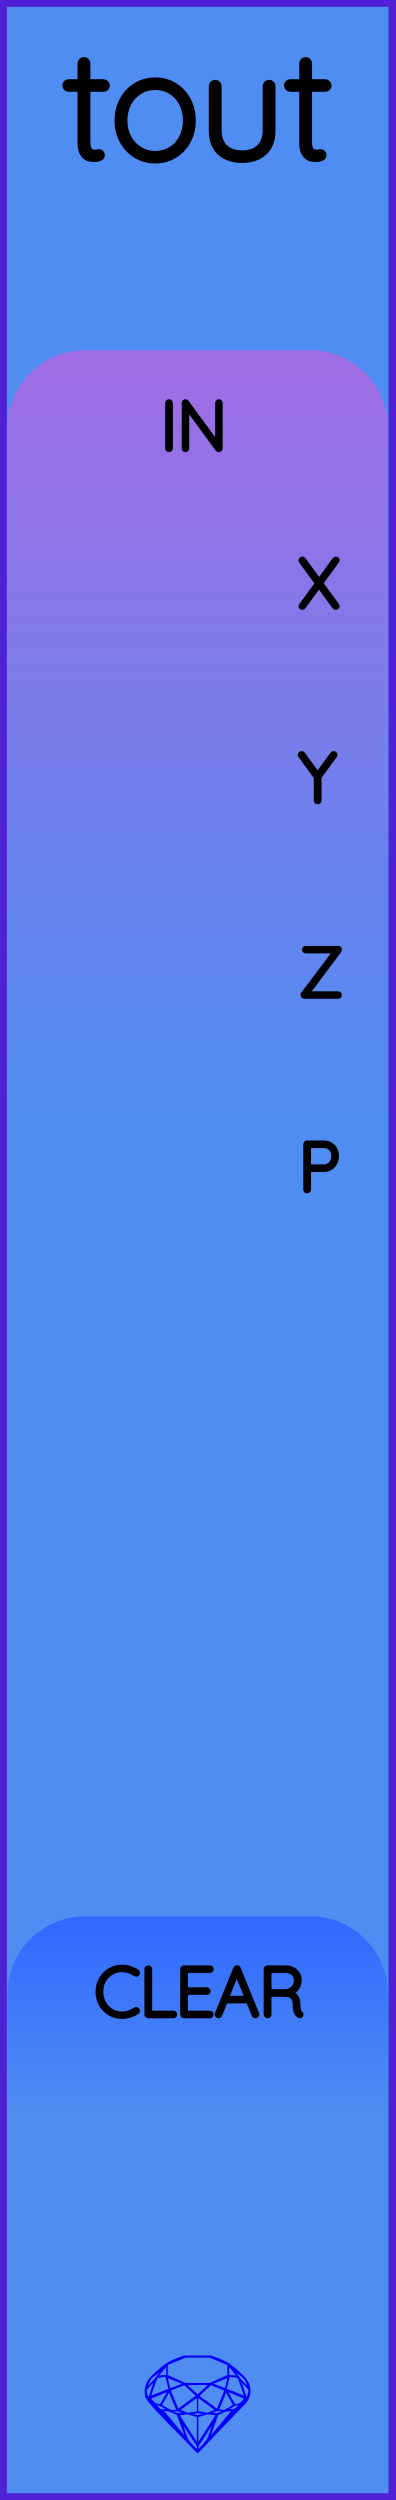
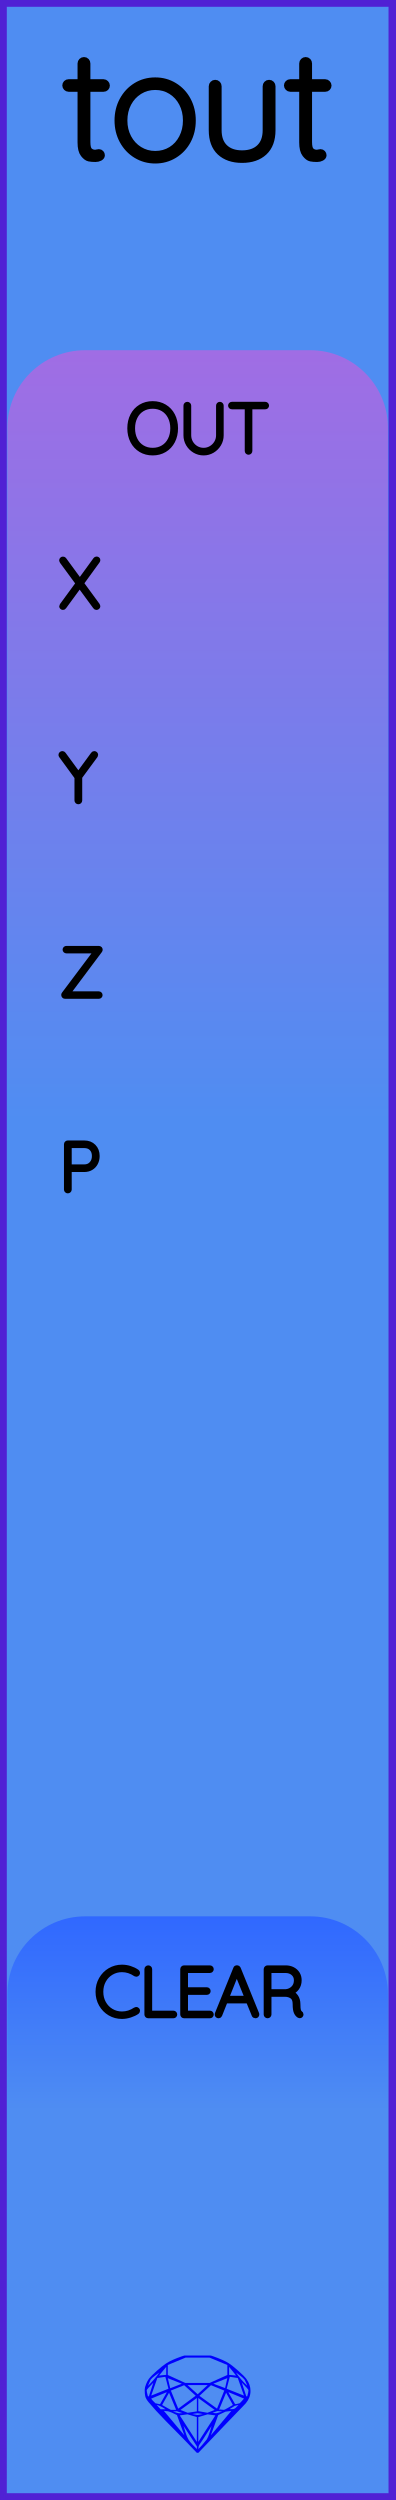
<svg xmlns="http://www.w3.org/2000/svg" width="20.32mm" height="128.50mm" viewBox="0 0 20.32 128.50">
  <g id="PanelLayer">
    <defs>
      <linearGradient id="gradient_in" x1="0" y1="18" x2="0" y2="57.6" gradientUnits="userSpaceOnUse">
        <stop style="stop-color:#a06de4;stop-opacity:1;" offset="0" />
        <stop style="stop-color:#4f8df2;stop-opacity:1;" offset="1" />
      </linearGradient>
      <linearGradient id="gradient_trigger" x1="0" y1="98.5" x2="0" y2="108.5" gradientUnits="userSpaceOnUse">
        <stop style="stop-color:#3068ff;stop-opacity:1;" offset="0" />
        <stop style="stop-color:#4f8df2;stop-opacity:1;" offset="1" />
      </linearGradient>
    </defs>
    <rect id="border_rect" width="20.32" height="128.5" x="0" y="0" style="display:inline;fill:#4f8df2;fill-opacity:1;fill-rule:nonzero;stroke:#5021d4;stroke-width:0.7;stroke-linecap:round;stroke-linejoin:round;stroke-dasharray:none;stroke-opacity:1;image-rendering:auto" />
    <path id="model_name" d="M5.472 4.395Q5.472 4.457 5.43 4.5Q5.387 4.542 5.325 4.542H4.471V7.305Q4.471 7.647 4.591 7.759Q4.712 7.872 4.898 7.872Q4.929 7.872 4.987 7.856Q5.045 7.841 5.084 7.841Q5.139 7.841 5.177 7.883Q5.216 7.926 5.216 7.981Q5.216 8.05 5.123 8.101Q5.03 8.151 4.906 8.151Q4.712 8.151 4.58 8.124Q4.448 8.097 4.304 7.915Q4.161 7.732 4.161 7.321V4.542H3.524Q3.47 4.542 3.423 4.496Q3.377 4.449 3.377 4.395Q3.377 4.333 3.419 4.29Q3.462 4.247 3.524 4.247H4.161V3.262Q4.161 3.2 4.207 3.153Q4.254 3.107 4.316 3.107Q4.386 3.107 4.428 3.153Q4.471 3.2 4.471 3.262V4.247H5.325Q5.379 4.247 5.426 4.294Q5.472 4.341 5.472 4.395ZM7.979 8.229Q7.444 8.229 7.005 7.961Q6.567 7.693 6.314 7.228Q6.062 6.762 6.062 6.195Q6.062 5.621 6.314 5.155Q6.567 4.69 7.001 4.422Q7.436 4.154 7.979 4.154Q8.515 4.154 8.953 4.422Q9.392 4.69 9.64 5.155Q9.888 5.621 9.888 6.195Q9.888 6.77 9.64 7.232Q9.392 7.693 8.953 7.961Q8.515 8.229 7.979 8.229ZM7.979 4.449Q7.529 4.449 7.16 4.678Q6.792 4.907 6.582 5.303Q6.373 5.699 6.373 6.195Q6.373 6.684 6.582 7.08Q6.792 7.476 7.16 7.705Q7.529 7.934 7.979 7.934Q8.437 7.934 8.802 7.709Q9.167 7.484 9.372 7.084Q9.578 6.684 9.578 6.195Q9.578 5.699 9.372 5.303Q9.167 4.907 8.802 4.678Q8.437 4.449 7.979 4.449ZM13.986 4.434V6.692Q13.986 7.429 13.571 7.814Q13.156 8.198 12.442 8.198Q11.728 8.198 11.316 7.814Q10.905 7.429 10.905 6.692V4.434Q10.905 4.372 10.952 4.325Q10.998 4.278 11.06 4.278Q11.13 4.278 11.173 4.325Q11.216 4.372 11.216 4.434V6.692Q11.216 7.274 11.541 7.589Q11.867 7.903 12.442 7.903Q13.024 7.903 13.35 7.589Q13.676 7.274 13.676 6.692V4.434Q13.676 4.372 13.719 4.325Q13.761 4.278 13.831 4.278Q13.901 4.278 13.944 4.325Q13.986 4.372 13.986 4.434ZM16.866 4.395Q16.866 4.457 16.823 4.5Q16.78 4.542 16.718 4.542H15.864V7.305Q15.864 7.647 15.985 7.759Q16.105 7.872 16.291 7.872Q16.322 7.872 16.381 7.856Q16.439 7.841 16.477 7.841Q16.532 7.841 16.571 7.883Q16.61 7.926 16.61 7.981Q16.61 8.05 16.516 8.101Q16.423 8.151 16.299 8.151Q16.105 8.151 15.973 8.124Q15.841 8.097 15.698 7.915Q15.554 7.732 15.554 7.321V4.542H14.918Q14.863 4.542 14.817 4.496Q14.77 4.449 14.77 4.395Q14.77 4.333 14.813 4.29Q14.855 4.247 14.918 4.247H15.554V3.262Q15.554 3.2 15.601 3.153Q15.647 3.107 15.709 3.107Q15.779 3.107 15.822 3.153Q15.864 3.2 15.864 3.262V4.247H16.718Q16.773 4.247 16.819 4.294Q16.866 4.341 16.866 4.395Z" style="display:inline;stroke:#000000;stroke-width:0.35;stroke-linecap:round;stroke-linejoin:bevel" />
    <path id="sapphire_gemstone" d="m 12.875,122.900 q 0,0.342 -0.243,0.631 -0.044,0.052 -0.204,0.215 -0.187,0.19 -0.785,0.813 l -1.444,1.513 q -0.019,0.003 -0.044,0.003 -0.028,0 -0.041,-0.003 -0.083,-0.083 -0.648,-0.675 -0.469,-0.474 -0.934,-0.948 -0.557,-0.568 -0.898,-0.981 -0.132,-0.16 -0.168,-0.298 -0.028,-0.102 -0.028,-0.342 0,-0.11 0.072,-0.289 0.066,-0.165 0.141,-0.265 0.119,-0.157 0.422,-0.424 0.284,-0.251 0.474,-0.375 0.273,-0.179 0.819,-0.367 0.096,-0.033 0.11,-0.033 h 1.361 q 0.011,0 0.105,0.033 0.568,0.201 0.824,0.367 0.165,0.105 0.474,0.378 0.322,0.284 0.422,0.422 0.215,0.295 0.215,0.626 z m -0.168,-0.273 q -0.033,-0.107 -0.135,-0.309 -0.072,-0.094 -0.209,-0.198 -0.119,-0.085 -0.234,-0.171 0.245,0.364 0.579,0.678 z m -0.573,-0.524 -0.358,-0.446 v 0.411 z m 0.637,0.758 q 0,-0.052 -0.342,-0.394 l 0.229,0.703 h 0.05 q 0.063,-0.218 0.063,-0.309 z m -0.232,0.273 -0.317,-0.904 -0.411,-0.063 -0.16,0.615 z m 0.003,0.154 -0.772,-0.32 h -0.03 l 0.345,0.606 q 0.08,-0.003 0.234,-0.047 0.025,-0.014 0.223,-0.24 z m -0.857,-1.05 -0.719,0.284 0.604,0.226 z m 0,-0.163 v -0.515 l -0.918,-0.38 h -1.224 l -0.918,0.38 v 0.515 l 0.898,0.408 h 1.254 z m 0.573,1.538 q -0.069,0.011 -0.198,0.052 -0.085,0.055 -0.259,0.163 0.019,0 0.063,0.003 0.041,0 0.063,0 0.119,0 0.19,-0.069 0.072,-0.072 0.141,-0.149 z m -0.289,0.003 -0.347,-0.631 -0.364,0.879 q 0.025,-0.017 0.066,-0.017 0.03,0 0.085,0.011 0.058,0.008 0.088,0.008 0.05,0 0.229,-0.107 0.229,-0.138 0.243,-0.143 z m -0.441,-0.741 -0.684,-0.276 -0.593,0.548 0.904,0.656 z m -0.854,-0.284 h -1.036 l 0.524,0.474 z m 0.75,1.367 q -0.229,-0.03 -0.229,-0.03 -0.036,0 -0.273,0.094 l 0.19,0.019 q 0.011,0 0.311,-0.083 z m -0.389,-0.088 -0.843,-0.612 v 0.675 l 0.471,0.083 z m 0.854,0.05 q -0.099,0.006 -0.295,0.039 -0.011,0.003 -0.378,0.176 -0.13,0.347 -0.38,1.042 z m -2.544,-1.397 -0.719,-0.284 0.124,0.518 z m -0.802,-0.455 v -0.411 l -0.367,0.446 z m 1.516,1.072 -0.593,-0.54 -0.684,0.276 0.38,0.929 z m 0.369,0.943 q -0.033,-0.003 -0.135,-0.025 -0.085,-0.017 -0.138,-0.017 -0.052,0 -0.138,0.017 -0.102,0.022 -0.135,0.025 0.265,0.047 0.273,0.047 0.008,0 0.273,-0.047 z m -0.309,-0.138 v -0.686 l -0.843,0.612 0.372,0.146 z m 0.951,0.207 -0.397,-0.055 -0.48,0.141 v 1.276 z m -2.888,-2.202 q -0.119,0.085 -0.234,0.174 -0.146,0.107 -0.209,0.196 -0.044,0.105 -0.135,0.314 0.369,-0.364 0.579,-0.684 z m 0.477,0.832 -0.16,-0.615 -0.411,0.063 -0.317,0.904 z m 0.394,1.083 -0.364,-0.879 -0.356,0.631 q 0.435,0.251 0.452,0.251 0.091,0 0.267,-0.003 z m 1.822,0.83 q -0.132,0.212 -0.405,0.634 -0.077,0.107 -0.22,0.328 -0.058,0.105 -0.055,0.226 0.16,-0.152 0.433,-0.496 0.077,-0.13 0.141,-0.339 0.055,-0.176 0.107,-0.353 z m -1.494,-0.661 -0.27,-0.088 -0.008,-0.011 q -0.025,0 -0.107,0.011 -0.066,0.006 -0.107,0.006 0.273,0.091 0.311,0.091 0.025,0 0.182,-0.008 z m -0.81,-1.064 h -0.03 l -0.772,0.32 q 0.066,0.097 0.223,0.24 0.077,0.014 0.234,0.047 z m -0.689,-0.502 q -0.342,0.347 -0.342,0.394 0,0.08 0.063,0.309 h 0.05 z m 2.235,3.045 v -1.276 l -0.48,-0.141 -0.397,0.055 z m -1.607,-1.676 q -0.256,-0.182 -0.458,-0.223 0.066,0.077 0.204,0.223 z m 1.61,2.045 v -0.138 l -0.684,-1.05 q 0.052,0.176 0.107,0.353 0.063,0.209 0.141,0.339 0.069,0.119 0.204,0.259 0.116,0.119 0.232,0.237 z m -0.645,-0.706 q -0.116,-0.328 -0.38,-1.042 -0.135,-0.066 -0.273,-0.13 -0.16,-0.072 -0.289,-0.072 -0.052,0 -0.11,-0.014 z" style="stroke-width:0;fill:#0000ff;stroke:#2e2114;stroke-linecap:square;stroke-opacity:1" />
    <path id="in_art" d="M 0.38,57.60 L 0.38,22.00 A 4 4 0 0 1 4.38 18 L 15.94,18.00 A 4 4 0 0 1 19.94 22 L 19.94,18.00 L 19.94,57.60 z" style="fill:url(#gradient_in);fill-opacity:1;stroke-width:0;" />
    <path id="trig_art" d="M 0.38,108.50 L 0.38,102.50 A 4 4 0 0 1 4.38 98.5 L 15.94,98.50 A 4 4 0 0 1 19.94 102.5 L 19.94,98.50 L 19.94,108.50 z" style="fill:url(#gradient_trigger);fill-opacity:1;stroke-width:0;" />
-     <path id="port_label_x" d="M17.314 31.112Q17.332 31.137 17.332 31.154Q17.332 31.186 17.311 31.205Q17.29 31.225 17.258 31.225Q17.219 31.225 17.201 31.197L16.394 30.096L15.589 31.197Q15.572 31.225 15.536 31.225Q15.505 31.225 15.487 31.205Q15.469 31.186 15.469 31.165Q15.469 31.147 15.487 31.119L16.316 29.986L15.48 28.847Q15.466 28.829 15.466 28.805Q15.466 28.773 15.487 28.754Q15.508 28.734 15.536 28.734Q15.579 28.734 15.596 28.762L16.404 29.867L17.209 28.759Q17.23 28.731 17.262 28.731Q17.293 28.731 17.313 28.747Q17.332 28.762 17.332 28.787Q17.332 28.812 17.314 28.837L16.485 29.98Z" style="stroke:#000000;stroke-width:0.25;stroke-linecap:round;stroke-linejoin:bevel" />
-     <path id="port_label_y" d="M17.205 38.843 16.401 39.937V41.144Q16.401 41.172 16.38 41.193Q16.358 41.214 16.327 41.214Q16.295 41.214 16.274 41.193Q16.253 41.172 16.253 41.144V39.951L15.445 38.843Q15.431 38.826 15.431 38.798Q15.431 38.773 15.454 38.752Q15.476 38.731 15.505 38.731Q15.543 38.731 15.565 38.762L16.327 39.803L17.089 38.762Q17.11 38.731 17.149 38.731Q17.18 38.731 17.2 38.754Q17.219 38.776 17.219 38.798Q17.219 38.815 17.205 38.843Z" style="stroke:#000000;stroke-width:0.25;stroke-linecap:round;stroke-linejoin:bevel" />
-     <path id="port_label_z" d="M17.448 51.147Q17.448 51.175 17.427 51.195Q17.406 51.214 17.378 51.214H15.642Q15.611 51.214 15.591 51.191Q15.572 51.168 15.572 51.14Q15.572 51.115 15.586 51.098L17.251 48.879H15.713Q15.685 48.879 15.663 48.859Q15.642 48.84 15.642 48.812Q15.642 48.784 15.663 48.764Q15.685 48.745 15.713 48.745H17.371Q17.413 48.745 17.433 48.766Q17.452 48.787 17.452 48.815Q17.452 48.84 17.438 48.858L15.776 51.08H17.378Q17.406 51.08 17.427 51.101Q17.448 51.123 17.448 51.147Z" style="stroke:#000000;stroke-width:0.25;stroke-linecap:round;stroke-linejoin:bevel" />
-     <path id="port_label_p" d="M17.297 59.419Q17.297 59.616 17.214 59.777Q17.131 59.937 16.979 60.027Q16.828 60.117 16.63 60.117H15.861V61.144Q15.861 61.172 15.838 61.193Q15.815 61.214 15.787 61.214Q15.755 61.214 15.734 61.193Q15.713 61.172 15.713 61.144V58.815Q15.713 58.787 15.734 58.766Q15.755 58.745 15.783 58.745H16.63Q16.93 58.745 17.113 58.932Q17.297 59.119 17.297 59.419ZM17.149 59.419Q17.149 59.175 17.009 59.031Q16.87 58.886 16.63 58.886H15.861V59.976H16.63Q16.866 59.976 17.008 59.819Q17.149 59.662 17.149 59.419Z" style="stroke:#000000;stroke-width:0.25;stroke-linecap:round;stroke-linejoin:bevel" />
-     <path id="in_label" d="M8.687 23.114Q8.652 23.114 8.632 23.093Q8.613 23.072 8.613 23.04V20.719Q8.613 20.687 8.634 20.666Q8.655 20.645 8.687 20.645Q8.719 20.645 8.74 20.666Q8.761 20.687 8.761 20.719V23.04Q8.757 23.072 8.736 23.093Q8.715 23.114 8.687 23.114ZM11.319 20.712V23.037Q11.319 23.075 11.297 23.095Q11.276 23.114 11.245 23.114Q11.209 23.114 11.188 23.086L9.601 20.916V23.054Q9.601 23.079 9.581 23.097Q9.562 23.114 9.534 23.114Q9.502 23.114 9.484 23.097Q9.466 23.079 9.466 23.054V20.715Q9.466 20.68 9.486 20.662Q9.505 20.645 9.53 20.645Q9.562 20.645 9.583 20.669L11.184 22.853V20.712Q11.184 20.684 11.204 20.664Q11.223 20.645 11.252 20.645Q11.283 20.645 11.301 20.664Q11.319 20.684 11.319 20.712Z" style="stroke:#000000;stroke-width:0.25;stroke-linecap:round;stroke-linejoin:bevel" />
+     <path id="port_label_x" d="M5.014 31.112Q5.032 31.137 5.032 31.154Q5.032 31.186 5.011 31.205Q4.99 31.225 4.958 31.225Q4.919 31.225 4.902 31.197L4.094 30.096L3.289 31.197Q3.272 31.225 3.236 31.225Q3.205 31.225 3.187 31.205Q3.169 31.186 3.169 31.165Q3.169 31.147 3.187 31.119L4.016 29.986L3.18 28.847Q3.166 28.829 3.166 28.805Q3.166 28.773 3.187 28.754Q3.208 28.734 3.236 28.734Q3.279 28.734 3.296 28.762L4.104 29.867L4.909 28.759Q4.93 28.731 4.961 28.731Q4.993 28.731 5.013 28.747Q5.032 28.762 5.032 28.787Q5.032 28.812 5.014 28.837L4.185 29.98Z" style="stroke:#000000;stroke-width:0.25;stroke-linecap:round;stroke-linejoin:bevel" />
+     <path id="port_label_y" d="M4.905 38.843 4.101 39.937V41.144Q4.101 41.172 4.08 41.193Q4.058 41.214 4.027 41.214Q3.995 41.214 3.974 41.193Q3.953 41.172 3.953 41.144V39.951L3.145 38.843Q3.131 38.826 3.131 38.798Q3.131 38.773 3.153 38.752Q3.176 38.731 3.205 38.731Q3.243 38.731 3.265 38.762L4.027 39.803L4.789 38.762Q4.81 38.731 4.849 38.731Q4.88 38.731 4.9 38.754Q4.919 38.776 4.919 38.798Q4.919 38.815 4.905 38.843Z" style="stroke:#000000;stroke-width:0.25;stroke-linecap:round;stroke-linejoin:bevel" />
+     <path id="port_label_z" d="M5.148 51.147Q5.148 51.175 5.127 51.195Q5.106 51.214 5.078 51.214H3.342Q3.31 51.214 3.291 51.191Q3.272 51.168 3.272 51.14Q3.272 51.115 3.286 51.098L4.951 48.879H3.413Q3.385 48.879 3.363 48.859Q3.342 48.84 3.342 48.812Q3.342 48.784 3.363 48.764Q3.385 48.745 3.413 48.745H5.071Q5.113 48.745 5.133 48.766Q5.152 48.787 5.152 48.815Q5.152 48.84 5.138 48.858L3.476 51.08H5.078Q5.106 51.08 5.127 51.101Q5.148 51.123 5.148 51.147Z" style="stroke:#000000;stroke-width:0.25;stroke-linecap:round;stroke-linejoin:bevel" />
+     <path id="port_label_p" d="M4.997 59.419Q4.997 59.616 4.914 59.777Q4.831 59.937 4.679 60.027Q4.528 60.117 4.33 60.117H3.561V61.144Q3.561 61.172 3.538 61.193Q3.515 61.214 3.487 61.214Q3.455 61.214 3.434 61.193Q3.413 61.172 3.413 61.144V58.815Q3.413 58.787 3.434 58.766Q3.455 58.745 3.483 58.745H4.33Q4.63 58.745 4.813 58.932Q4.997 59.119 4.997 59.419ZM4.849 59.419Q4.849 59.175 4.709 59.031Q4.57 58.886 4.33 58.886H3.561V59.976H4.33Q4.566 59.976 4.707 59.819Q4.849 59.662 4.849 59.419Z" style="stroke:#000000;stroke-width:0.25;stroke-linecap:round;stroke-linejoin:bevel" />
+     <path id="inout_label" d="M7.848 23.284Q7.505 23.284 7.237 23.124Q6.969 22.963 6.819 22.674Q6.669 22.384 6.669 22.014Q6.669 21.644 6.819 21.354Q6.969 21.065 7.237 20.905Q7.505 20.744 7.848 20.744Q8.19 20.744 8.458 20.905Q8.726 21.065 8.876 21.354Q9.026 21.644 9.026 22.014Q9.026 22.384 8.876 22.674Q8.726 22.963 8.458 23.124Q8.19 23.284 7.848 23.284ZM7.848 20.885Q7.548 20.885 7.313 21.026Q7.078 21.167 6.948 21.425Q6.817 21.683 6.817 22.014Q6.817 22.346 6.948 22.603Q7.078 22.861 7.313 23.002Q7.548 23.143 7.848 23.143Q8.147 23.143 8.382 23.002Q8.617 22.861 8.747 22.603Q8.878 22.346 8.878 22.014Q8.878 21.683 8.747 21.425Q8.617 21.167 8.382 21.026Q8.147 20.885 7.848 20.885ZM11.372 20.85V22.374Q11.372 22.621 11.248 22.829Q11.125 23.037 10.917 23.161Q10.709 23.284 10.465 23.284Q10.218 23.284 10.01 23.161Q9.802 23.037 9.678 22.829Q9.555 22.621 9.555 22.374V20.85Q9.555 20.818 9.576 20.799Q9.597 20.779 9.629 20.779Q9.661 20.779 9.682 20.801Q9.703 20.822 9.703 20.85V22.374Q9.703 22.582 9.805 22.759Q9.908 22.935 10.082 23.039Q10.257 23.143 10.465 23.143Q10.673 23.143 10.848 23.039Q11.023 22.935 11.127 22.759Q11.231 22.582 11.231 22.374V20.85Q11.231 20.822 11.25 20.801Q11.27 20.779 11.301 20.779Q11.333 20.779 11.352 20.801Q11.372 20.822 11.372 20.85ZM13.704 20.846Q13.704 20.878 13.684 20.896Q13.665 20.913 13.633 20.913H12.846V23.178Q12.846 23.206 12.825 23.228Q12.804 23.249 12.776 23.249Q12.744 23.249 12.725 23.228Q12.705 23.206 12.705 23.178V20.913H11.919Q11.89 20.913 11.869 20.894Q11.848 20.875 11.848 20.846Q11.848 20.818 11.869 20.799Q11.89 20.779 11.919 20.779H13.633Q13.661 20.779 13.682 20.799Q13.704 20.818 13.704 20.846Z" style="stroke:#000000;stroke-width:0.25;stroke-linecap:round;stroke-linejoin:bevel" />
    <path id="trigger_label" d="M7.072 101.406Q7.072 101.434 7.058 101.452Q7.037 101.48 7.005 101.48Q6.991 101.48 6.963 101.466Q6.634 101.244 6.268 101.244Q5.971 101.244 5.723 101.39Q5.474 101.536 5.329 101.796Q5.185 102.055 5.185 102.379Q5.185 102.704 5.329 102.963Q5.474 103.223 5.723 103.369Q5.971 103.515 6.268 103.515Q6.638 103.515 6.959 103.297Q6.977 103.283 7.001 103.283Q7.037 103.283 7.058 103.311Q7.072 103.328 7.072 103.353Q7.072 103.388 7.044 103.41Q6.906 103.508 6.689 103.579Q6.472 103.649 6.268 103.649Q5.932 103.649 5.65 103.484Q5.368 103.318 5.202 103.027Q5.036 102.736 5.036 102.379Q5.036 102.023 5.202 101.732Q5.368 101.441 5.65 101.275Q5.932 101.109 6.268 101.109Q6.479 101.109 6.679 101.173Q6.878 101.236 7.04 101.349Q7.072 101.374 7.072 101.406ZM8.984 103.544Q8.984 103.575 8.963 103.595Q8.942 103.614 8.913 103.614H7.619Q7.587 103.614 7.568 103.593Q7.548 103.572 7.548 103.544V101.215Q7.548 101.187 7.569 101.166Q7.59 101.145 7.622 101.145Q7.654 101.145 7.675 101.166Q7.696 101.187 7.696 101.215V103.473H8.913Q8.942 103.473 8.963 103.494Q8.984 103.515 8.984 103.544ZM10.861 103.544Q10.861 103.575 10.84 103.595Q10.818 103.614 10.79 103.614H9.46Q9.432 103.614 9.411 103.593Q9.39 103.572 9.39 103.544V101.215Q9.39 101.187 9.411 101.166Q9.432 101.145 9.46 101.145H10.79Q10.818 101.145 10.84 101.166Q10.861 101.187 10.861 101.215Q10.861 101.247 10.84 101.266Q10.818 101.286 10.79 101.286H9.538V102.27H10.631Q10.66 102.27 10.681 102.291Q10.702 102.312 10.702 102.341Q10.702 102.372 10.681 102.392Q10.66 102.411 10.631 102.411H9.538V103.473H10.79Q10.818 103.473 10.84 103.494Q10.861 103.515 10.861 103.544ZM13.203 103.547Q13.203 103.579 13.182 103.597Q13.161 103.614 13.129 103.614Q13.104 103.614 13.085 103.602Q13.066 103.59 13.059 103.568L12.762 102.842L12.766 102.849H11.584L11.298 103.568Q11.281 103.614 11.235 103.614Q11.203 103.614 11.184 103.597Q11.164 103.579 11.161 103.554Q11.157 103.54 11.164 103.519L12.113 101.184Q12.124 101.155 12.14 101.147Q12.155 101.138 12.18 101.138Q12.233 101.138 12.251 101.184L13.2 103.519Q13.203 103.53 13.203 103.547ZM11.64 102.708H12.709L12.17 101.378ZM15.475 103.54Q15.475 103.572 15.456 103.591Q15.436 103.611 15.408 103.611Q15.387 103.611 15.376 103.604Q15.281 103.551 15.225 103.425Q15.168 103.3 15.168 103.014Q15.168 102.725 15.013 102.618Q14.858 102.51 14.653 102.51H13.828V103.544Q13.828 103.572 13.806 103.593Q13.785 103.614 13.754 103.614Q13.722 103.614 13.701 103.593Q13.679 103.572 13.679 103.544V101.215Q13.679 101.187 13.701 101.166Q13.722 101.145 13.75 101.145H14.681Q14.886 101.145 15.045 101.228Q15.203 101.311 15.292 101.455Q15.38 101.6 15.38 101.783Q15.38 102.02 15.255 102.189Q15.129 102.358 14.928 102.418Q15.098 102.471 15.207 102.628Q15.316 102.785 15.316 103.014Q15.316 103.251 15.346 103.344Q15.376 103.438 15.436 103.477Q15.475 103.501 15.475 103.54ZM14.699 102.369Q14.921 102.348 15.076 102.193Q15.232 102.037 15.232 101.787Q15.232 101.568 15.076 101.427Q14.921 101.286 14.664 101.286H13.828V102.369Z" style="stroke:#000000;stroke-width:0.25;stroke-linecap:round;stroke-linejoin:bevel" />
    <g id="ControlLayer" style="display:none;">
-       <circle id="x_input" cx="10.16" cy="30" r="1" />
-       <circle id="y_input" cx="10.16" cy="40" r="1" />
-       <circle id="z_input" cx="10.16" cy="50" r="1" />
-       <circle id="p_input" cx="10.16" cy="60" r="1" />
-       <circle id="clear_trigger_input" cx="10.16" cy="110" r="1" />
+       <circle id="x_output" cx="10.16" cy="30" r="1" />
+       <circle id="y_output" cx="10.16" cy="40" r="1" />
+       <circle id="z_output" cx="10.16" cy="50" r="1" />
+       <circle id="p_output" cx="10.16" cy="60" r="1" />
+       <circle id="clear_trigger_output" cx="10.16" cy="110" r="1" />
    </g>
  </g>
</svg>
